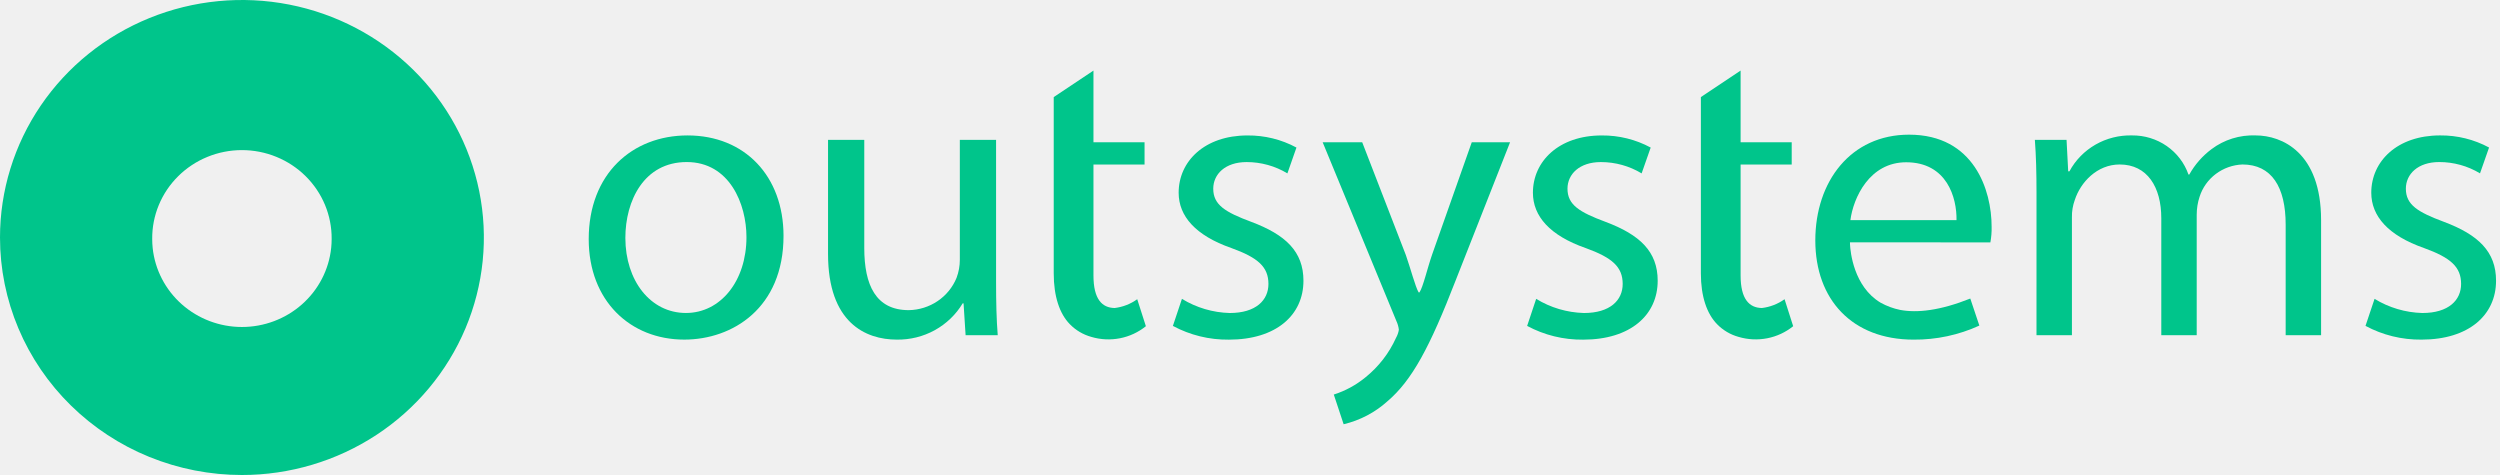
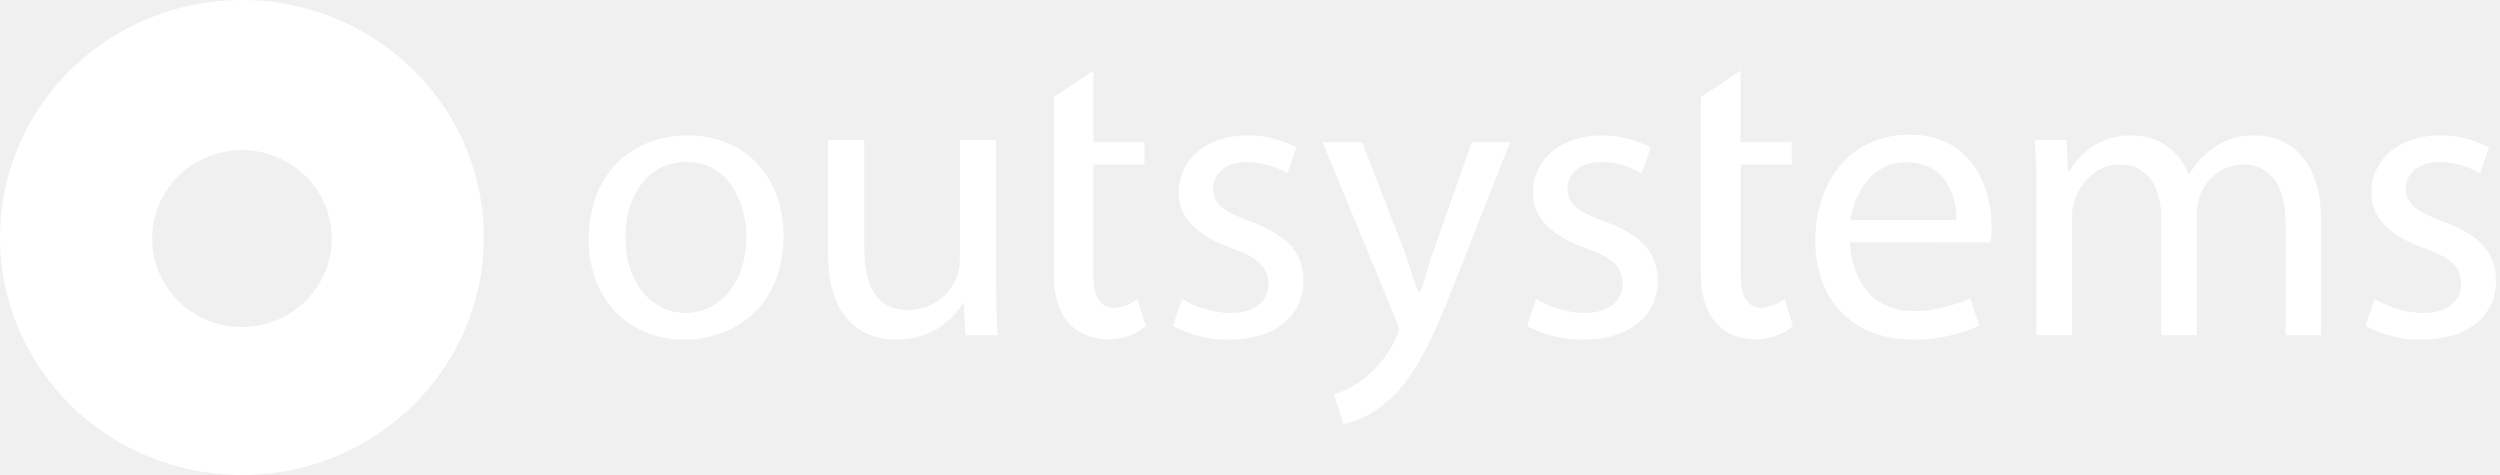
<svg xmlns="http://www.w3.org/2000/svg" width="200" height="38" viewBox="0 0 200 38" fill="none">
  <g clip-path="url(#clip0_1_889)">
-     <path fill-rule="evenodd" clip-rule="evenodd" d="M12.213 19.835C12.395 21.57 13.226 23.177 14.545 24.344C15.864 25.512 17.578 26.159 19.354 26.159C21.13 26.159 22.844 25.512 24.163 24.344C25.482 23.177 26.313 21.57 26.495 19.835C26.52 19.598 26.532 19.358 26.532 19.115C26.54 18.184 26.36 17.262 26.003 16.4C25.646 15.538 25.118 14.754 24.451 14.094C23.784 13.433 22.99 12.909 22.115 12.551C21.24 12.193 20.302 12.008 19.354 12.008C18.406 12.008 17.468 12.193 16.593 12.551C15.718 12.909 14.924 13.433 14.257 14.094C13.59 14.754 13.062 15.538 12.705 16.4C12.348 17.262 12.168 18.184 12.177 19.115C12.177 19.357 12.189 19.598 12.213 19.835ZM7.10602e-09 19C-0 15.243 1.135 11.569 3.262 8.444C5.388 5.32 8.411 2.884 11.948 1.446C15.485 0.008 19.376 -0.368 23.131 0.365C26.885 1.098 30.334 2.908 33.041 5.565C35.748 8.222 37.591 11.608 38.338 15.294C39.085 18.98 38.701 22.8 37.236 26.272C35.771 29.743 33.29 32.711 30.107 34.798C26.924 36.886 23.182 38 19.354 38C16.812 38 14.296 37.508 11.947 36.554C9.599 35.599 7.466 34.199 5.668 32.435C3.871 30.671 2.446 28.576 1.473 26.271C0.5 23.966 -6.88565e-05 21.496 7.10602e-09 19Z" fill="#00C58B" style="fill:#00C58B;fill:color(display-p3 0 0.772 0.545);fill-opacity:1;" />
-     <path d="M62.682 18.872C62.682 24.65 58.596 27.168 54.741 27.168C50.425 27.168 47.097 24.07 47.097 19.13C47.097 13.9 50.588 10.834 55.004 10.834C59.585 10.834 62.682 14.094 62.682 18.872ZM50.029 19.033C50.029 22.456 52.039 25.038 54.873 25.038C57.641 25.038 59.717 22.488 59.717 18.969C59.717 16.321 58.365 12.964 54.938 12.964C51.511 12.964 50.029 16.064 50.029 19.033Z" fill="#00C58B" style="fill:#00C58B;fill:color(display-p3 0 0.772 0.545);fill-opacity:1;" />
-     <path d="M79.686 22.552C79.686 24.166 79.718 25.59 79.818 26.814H77.248L77.084 24.264H77.017C76.479 25.162 75.708 25.904 74.782 26.415C73.856 26.925 72.808 27.185 71.746 27.169C69.24 27.169 66.243 25.813 66.243 20.322V11.189H69.142V19.841C69.142 22.811 70.065 24.812 72.701 24.812C73.527 24.798 74.331 24.546 75.011 24.086C75.691 23.627 76.217 22.981 76.524 22.229C76.699 21.764 76.788 21.272 76.787 20.777V11.189H79.686V22.552Z" fill="#00C58B" style="fill:#00C58B;fill:color(display-p3 0 0.772 0.545);fill-opacity:1;" />
-     <path d="M94.555 23.908C95.703 24.613 97.022 25.004 98.376 25.041C100.485 25.041 101.475 24.008 101.475 22.717C101.475 21.36 100.652 20.617 98.51 19.843C95.643 18.842 94.292 17.292 94.292 15.42C94.292 12.902 96.369 10.836 99.795 10.836C101.166 10.823 102.516 11.156 103.716 11.805L102.992 13.871C102.011 13.278 100.882 12.965 99.73 12.966C98.016 12.966 97.06 13.935 97.06 15.098C97.06 16.389 98.016 16.969 100.092 17.744C102.86 18.778 104.276 20.133 104.276 22.458C104.276 25.202 102.101 27.172 98.313 27.172C96.747 27.19 95.203 26.812 93.831 26.073L94.555 23.908Z" fill="#00C58B" style="fill:#00C58B;fill:color(display-p3 0 0.772 0.545);fill-opacity:1;" />
-     <path d="M122.893 23.908C124.041 24.613 125.361 25.003 126.716 25.041C128.823 25.041 129.815 24.008 129.815 22.717C129.815 21.36 128.992 20.617 126.85 19.843C123.983 18.842 122.633 17.292 122.633 15.42C122.633 12.902 124.708 10.836 128.134 10.836C129.504 10.823 130.855 11.156 132.055 11.805L131.33 13.871C130.35 13.278 129.221 12.965 128.069 12.966C126.355 12.966 125.399 13.935 125.399 15.098C125.399 16.389 126.355 16.969 128.431 17.744C131.199 18.778 132.615 20.133 132.615 22.458C132.615 25.202 130.44 27.172 126.651 27.172C125.086 27.19 123.543 26.812 122.171 26.073L122.893 23.908Z" fill="#00C58B" style="fill:#00C58B;fill:color(display-p3 0 0.772 0.545);fill-opacity:1;" />
-     <path d="M162.92 15.418C162.92 13.803 162.887 12.479 162.789 11.189H165.324L165.456 13.706H165.555C166.032 12.817 166.755 12.077 167.64 11.569C168.525 11.062 169.538 10.807 170.563 10.833C171.556 10.823 172.528 11.12 173.338 11.682C174.149 12.245 174.758 13.043 175.078 13.965H175.143C175.583 13.172 176.19 12.479 176.923 11.931C177.931 11.173 179.178 10.785 180.448 10.833C182.558 10.833 185.687 12.19 185.687 17.613V26.814H182.853V17.968C182.853 14.965 181.733 13.158 179.394 13.158C178.621 13.19 177.876 13.455 177.263 13.917C176.649 14.38 176.196 15.017 175.967 15.741C175.816 16.2 175.738 16.679 175.737 17.161V26.814H172.903V17.451C172.903 14.965 171.783 13.158 169.574 13.158C167.763 13.158 166.444 14.579 165.983 15.999C165.821 16.445 165.743 16.916 165.754 17.389V26.814H162.919L162.92 15.418Z" fill="#00C58B" style="fill:#00C58B;fill:color(display-p3 0 0.772 0.545);fill-opacity:1;" />
-     <path d="M189.965 23.908C191.114 24.613 192.434 25.004 193.787 25.041C195.896 25.041 196.888 24.008 196.888 22.717C196.888 21.36 196.063 20.618 193.923 19.843C191.052 18.84 189.702 17.29 189.702 15.418C189.702 12.9 191.777 10.833 195.204 10.833C196.574 10.82 197.925 11.154 199.125 11.802L198.4 13.868C197.42 13.276 196.291 12.963 195.138 12.964C193.425 12.964 192.469 13.932 192.469 15.095C192.469 16.387 193.425 16.967 195.501 17.742C198.266 18.776 199.684 20.133 199.684 22.456C199.684 25.2 197.509 27.169 193.722 27.169C192.156 27.188 190.612 26.809 189.24 26.07L189.965 23.908Z" fill="#00C58B" style="fill:#00C58B;fill:color(display-p3 0 0.772 0.545);fill-opacity:1;" />
-     <path d="M117.741 11.382L114.578 20.339C114.183 21.471 113.854 22.948 113.557 23.392H113.491C113.228 22.948 112.832 21.436 112.469 20.407L108.977 11.382H105.813L111.712 25.684C111.815 25.904 111.881 26.138 111.909 26.378C111.873 26.608 111.795 26.83 111.679 27.033C111.128 28.256 110.293 29.335 109.24 30.184C108.492 30.799 107.631 31.268 106.703 31.565L107.491 33.94C108.795 33.63 109.998 33 110.986 32.11C112.963 30.432 114.38 27.784 116.456 22.424L120.805 11.382H117.741Z" fill="#00C58B" style="fill:#00C58B;fill:color(display-p3 0 0.772 0.545);fill-opacity:1;" />
-     <path d="M159.23 19.39C159.307 18.972 159.341 18.547 159.329 18.122C159.329 15.242 157.941 10.773 152.723 10.773C148.066 10.773 145.225 14.51 145.225 19.235C145.225 23.959 148.168 27.17 153.087 27.17C154.903 27.186 156.702 26.801 158.348 26.046L157.623 23.884C155.191 24.853 153.374 25.046 152.017 24.794C151.463 24.681 150.932 24.485 150.441 24.211C148.29 22.92 148.031 20.139 148.001 19.558C148.001 19.52 147.998 19.388 147.998 19.388L159.23 19.39ZM152.492 12.982C155.761 12.982 156.554 15.83 156.521 17.61H148.032C148.265 15.83 149.552 12.982 152.492 12.982Z" fill="#00C58B" style="fill:#00C58B;fill:color(display-p3 0 0.772 0.545);fill-opacity:1;" />
-     <path d="M90.978 23.937C90.448 24.32 89.826 24.562 89.173 24.641C88.169 24.625 87.477 23.944 87.477 22.036V13.16H91.564V11.382H87.477V5.646L84.298 7.767V21.872C84.298 23.713 84.766 25.1 85.59 25.939C86.058 26.42 86.649 26.769 87.302 26.951C88.045 27.173 88.833 27.211 89.595 27.062C90.357 26.913 91.07 26.581 91.67 26.097L90.978 23.937Z" fill="#00C58B" style="fill:#00C58B;fill:color(display-p3 0 0.772 0.545);fill-opacity:1;" />
-     <path d="M142.765 23.937C142.231 24.32 141.608 24.562 140.951 24.641C139.949 24.625 139.248 23.944 139.248 22.036V13.16H143.337V11.382H139.248V5.646L136.07 7.767V21.872C136.07 23.713 136.546 25.1 137.37 25.939C137.839 26.42 138.431 26.77 139.085 26.951C139.829 27.173 140.617 27.211 141.379 27.062C142.141 26.913 142.854 26.581 143.454 26.097L142.765 23.937Z" fill="#00C58B" style="fill:#00C58B;fill:color(display-p3 0 0.772 0.545);fill-opacity:1;" />
+     <path fill-rule="evenodd" clip-rule="evenodd" d="M12.213 19.835C12.395 21.57 13.226 23.177 14.545 24.344C15.864 25.512 17.578 26.159 19.354 26.159C21.13 26.159 22.844 25.512 24.163 24.344C25.482 23.177 26.313 21.57 26.495 19.835C26.52 19.598 26.532 19.358 26.532 19.115C26.54 18.184 26.36 17.262 26.003 16.4C25.646 15.538 25.118 14.754 24.451 14.094C23.784 13.433 22.99 12.909 22.115 12.551C21.24 12.193 20.302 12.008 19.354 12.008C18.406 12.008 17.468 12.193 16.593 12.551C15.718 12.909 14.924 13.433 14.257 14.094C13.59 14.754 13.062 15.538 12.705 16.4C12.348 17.262 12.168 18.184 12.177 19.115C12.177 19.357 12.189 19.598 12.213 19.835ZM7.10602e-09 19C-0 15.243 1.135 11.569 3.262 8.444C5.388 5.32 8.411 2.884 11.948 1.446C15.485 0.008 19.376 -0.368 23.131 0.365C26.885 1.098 30.334 2.908 33.041 5.565C35.748 8.222 37.591 11.608 38.338 15.294C39.085 18.98 38.701 22.8 37.236 26.272C35.771 29.743 33.29 32.711 30.107 34.798C26.924 36.886 23.182 38 19.354 38C16.812 38 14.296 37.508 11.947 36.554C9.599 35.599 7.466 34.199 5.668 32.435C3.871 30.671 2.446 28.576 1.473 26.271C0.5 23.966 -6.88565e-05 21.496 7.10602e-09 19Z" fill="white" style="fill:white;fill-opacity:1;" />
+     <path d="M62.682 18.872C62.682 24.65 58.596 27.168 54.741 27.168C50.425 27.168 47.097 24.07 47.097 19.13C47.097 13.9 50.588 10.834 55.004 10.834C59.585 10.834 62.682 14.094 62.682 18.872ZM50.029 19.033C50.029 22.456 52.039 25.038 54.873 25.038C57.641 25.038 59.717 22.488 59.717 18.969C59.717 16.321 58.365 12.964 54.938 12.964C51.511 12.964 50.029 16.064 50.029 19.033Z" fill="white" style="fill:white;fill-opacity:1;" />
+     <path d="M79.686 22.552C79.686 24.166 79.718 25.59 79.818 26.814H77.248L77.084 24.264H77.017C76.479 25.162 75.708 25.904 74.782 26.415C73.856 26.925 72.808 27.185 71.746 27.169C69.24 27.169 66.243 25.813 66.243 20.322V11.189H69.142V19.841C69.142 22.811 70.065 24.812 72.701 24.812C73.527 24.798 74.331 24.546 75.011 24.086C75.691 23.627 76.217 22.981 76.524 22.229C76.699 21.764 76.788 21.272 76.787 20.777V11.189H79.686V22.552Z" fill="white" style="fill:white;fill-opacity:1;" />
+     <path d="M94.555 23.908C95.703 24.613 97.022 25.004 98.376 25.041C100.485 25.041 101.475 24.008 101.475 22.717C101.475 21.36 100.652 20.617 98.51 19.843C95.643 18.842 94.292 17.292 94.292 15.42C94.292 12.902 96.369 10.836 99.795 10.836C101.166 10.823 102.516 11.156 103.716 11.805L102.992 13.871C102.011 13.278 100.882 12.965 99.73 12.966C98.016 12.966 97.06 13.935 97.06 15.098C97.06 16.389 98.016 16.969 100.092 17.744C102.86 18.778 104.276 20.133 104.276 22.458C104.276 25.202 102.101 27.172 98.313 27.172C96.747 27.19 95.203 26.812 93.831 26.073L94.555 23.908Z" fill="white" style="fill:white;fill-opacity:1;" />
+     <path d="M122.893 23.908C124.041 24.613 125.361 25.003 126.716 25.041C128.823 25.041 129.815 24.008 129.815 22.717C129.815 21.36 128.992 20.617 126.85 19.843C123.983 18.842 122.633 17.292 122.633 15.42C122.633 12.902 124.708 10.836 128.134 10.836C129.504 10.823 130.855 11.156 132.055 11.805L131.33 13.871C130.35 13.278 129.221 12.965 128.069 12.966C126.355 12.966 125.399 13.935 125.399 15.098C125.399 16.389 126.355 16.969 128.431 17.744C131.199 18.778 132.615 20.133 132.615 22.458C132.615 25.202 130.44 27.172 126.651 27.172C125.086 27.19 123.543 26.812 122.171 26.073L122.893 23.908Z" fill="white" style="fill:white;fill-opacity:1;" />
+     <path d="M162.92 15.418C162.92 13.803 162.887 12.479 162.789 11.189H165.324L165.456 13.706H165.555C166.032 12.817 166.755 12.077 167.64 11.569C168.525 11.062 169.538 10.807 170.563 10.833C171.556 10.823 172.528 11.12 173.338 11.682C174.149 12.245 174.758 13.043 175.078 13.965H175.143C175.583 13.172 176.19 12.479 176.923 11.931C177.931 11.173 179.178 10.785 180.448 10.833C182.558 10.833 185.687 12.19 185.687 17.613V26.814H182.853V17.968C182.853 14.965 181.733 13.158 179.394 13.158C178.621 13.19 177.876 13.455 177.263 13.917C176.649 14.38 176.196 15.017 175.967 15.741C175.816 16.2 175.738 16.679 175.737 17.161V26.814H172.903V17.451C172.903 14.965 171.783 13.158 169.574 13.158C167.763 13.158 166.444 14.579 165.983 15.999C165.821 16.445 165.743 16.916 165.754 17.389V26.814H162.919L162.92 15.418Z" fill="white" style="fill:white;fill-opacity:1;" />
+     <path d="M189.965 23.908C191.114 24.613 192.434 25.004 193.787 25.041C195.896 25.041 196.888 24.008 196.888 22.717C196.888 21.36 196.063 20.618 193.923 19.843C191.052 18.84 189.702 17.29 189.702 15.418C189.702 12.9 191.777 10.833 195.204 10.833C196.574 10.82 197.925 11.154 199.125 11.802L198.4 13.868C197.42 13.276 196.291 12.963 195.138 12.964C193.425 12.964 192.469 13.932 192.469 15.095C192.469 16.387 193.425 16.967 195.501 17.742C198.266 18.776 199.684 20.133 199.684 22.456C199.684 25.2 197.509 27.169 193.722 27.169C192.156 27.188 190.612 26.809 189.24 26.07L189.965 23.908Z" fill="white" style="fill:white;fill-opacity:1;" />
+     <path d="M117.741 11.382L114.578 20.339C114.183 21.471 113.854 22.948 113.557 23.392H113.491C113.228 22.948 112.832 21.436 112.469 20.407L108.977 11.382H105.813L111.712 25.684C111.815 25.904 111.881 26.138 111.909 26.378C111.873 26.608 111.795 26.83 111.679 27.033C111.128 28.256 110.293 29.335 109.24 30.184C108.492 30.799 107.631 31.268 106.703 31.565L107.491 33.94C108.795 33.63 109.998 33 110.986 32.11C112.963 30.432 114.38 27.784 116.456 22.424L120.805 11.382H117.741Z" fill="white" style="fill:white;fill-opacity:1;" />
+     <path d="M159.23 19.39C159.307 18.972 159.341 18.547 159.329 18.122C159.329 15.242 157.941 10.773 152.723 10.773C148.066 10.773 145.225 14.51 145.225 19.235C145.225 23.959 148.168 27.17 153.087 27.17C154.903 27.186 156.702 26.801 158.348 26.046L157.623 23.884C155.191 24.853 153.374 25.046 152.017 24.794C151.463 24.681 150.932 24.485 150.441 24.211C148.29 22.92 148.031 20.139 148.001 19.558C148.001 19.52 147.998 19.388 147.998 19.388L159.23 19.39ZM152.492 12.982C155.761 12.982 156.554 15.83 156.521 17.61H148.032C148.265 15.83 149.552 12.982 152.492 12.982Z" fill="white" style="fill:white;fill-opacity:1;" />
+     <path d="M90.978 23.937C90.448 24.32 89.826 24.562 89.173 24.641C88.169 24.625 87.477 23.944 87.477 22.036V13.16H91.564V11.382H87.477V5.646L84.298 7.767V21.872C84.298 23.713 84.766 25.1 85.59 25.939C86.058 26.42 86.649 26.769 87.302 26.951C88.045 27.173 88.833 27.211 89.595 27.062C90.357 26.913 91.07 26.581 91.67 26.097L90.978 23.937Z" fill="white" style="fill:white;fill-opacity:1;" />
+     <path d="M142.765 23.937C142.231 24.32 141.608 24.562 140.951 24.641C139.949 24.625 139.248 23.944 139.248 22.036V13.16H143.337V11.382H139.248V5.646L136.07 7.767V21.872C136.07 23.713 136.546 25.1 137.37 25.939C137.839 26.42 138.431 26.77 139.085 26.951C139.829 27.173 140.617 27.211 141.379 27.062C142.141 26.913 142.854 26.581 143.454 26.097L142.765 23.937Z" fill="white" style="fill:white;fill-opacity:1;" />
  </g>
  <defs>
    <clipPath id="clip0_1_889">
      <rect width="200" height="38" fill="white" style="fill:white;fill-opacity:1;" />
    </clipPath>
  </defs>
</svg>
